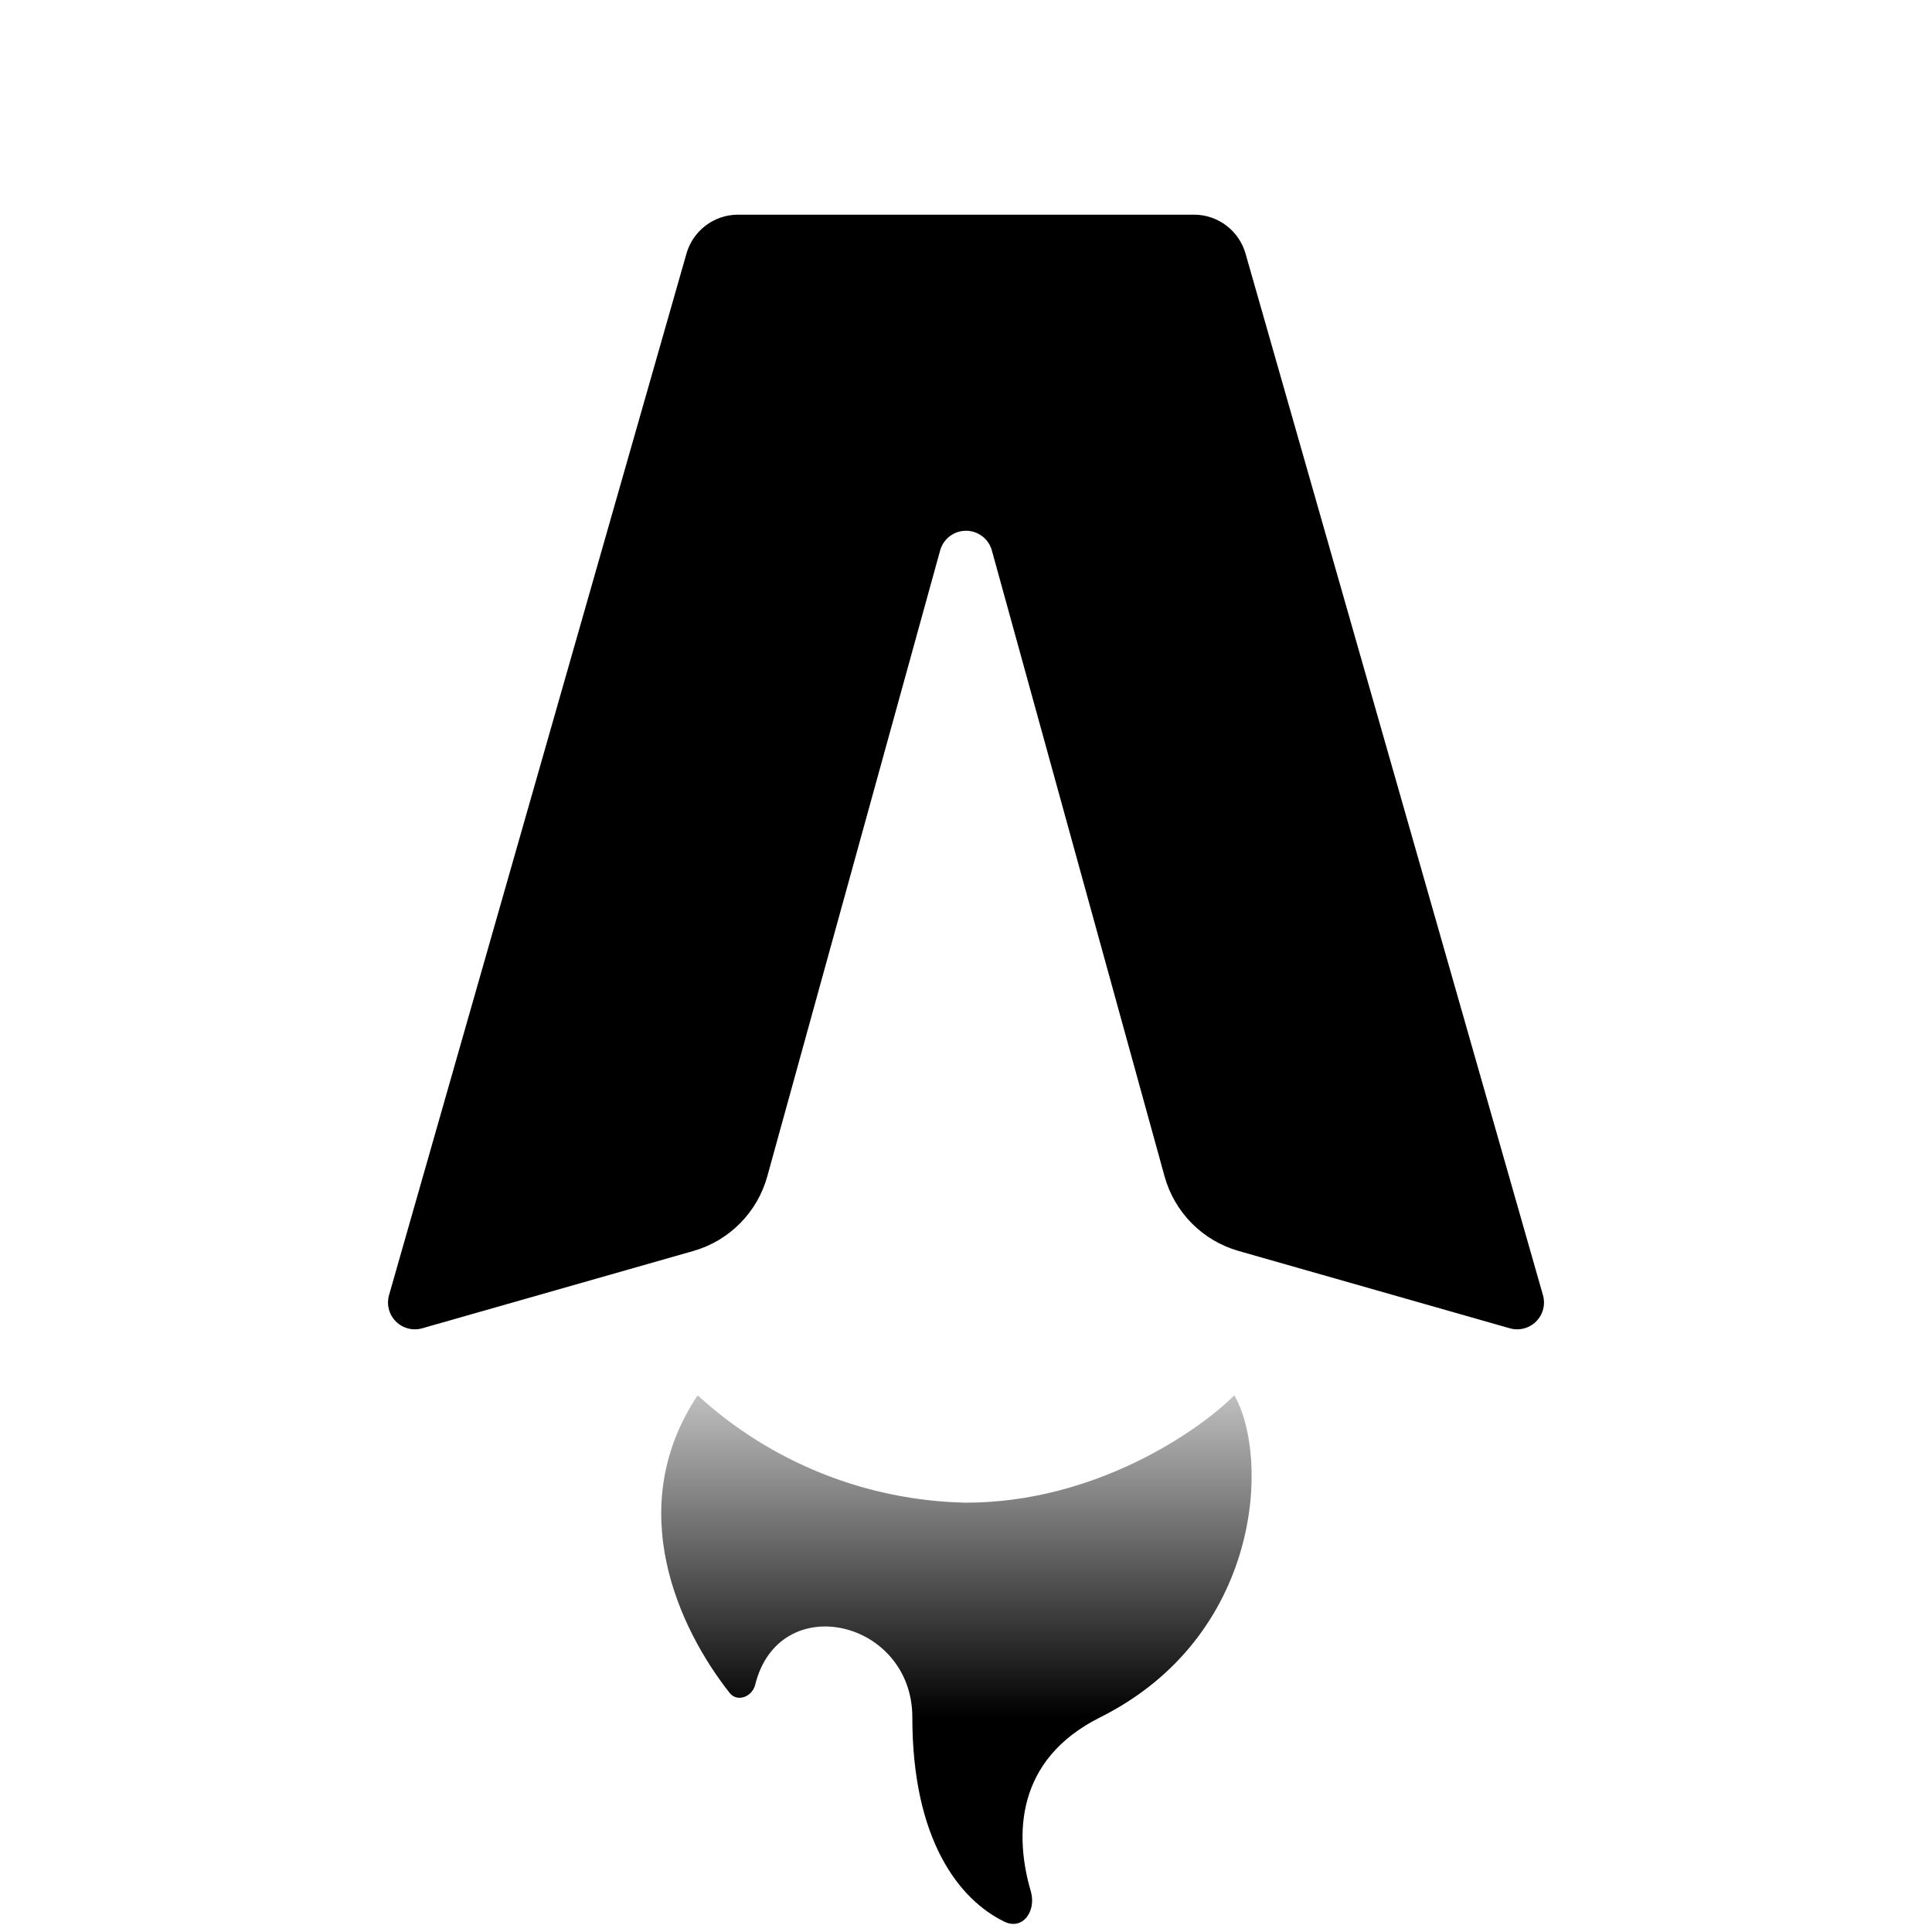
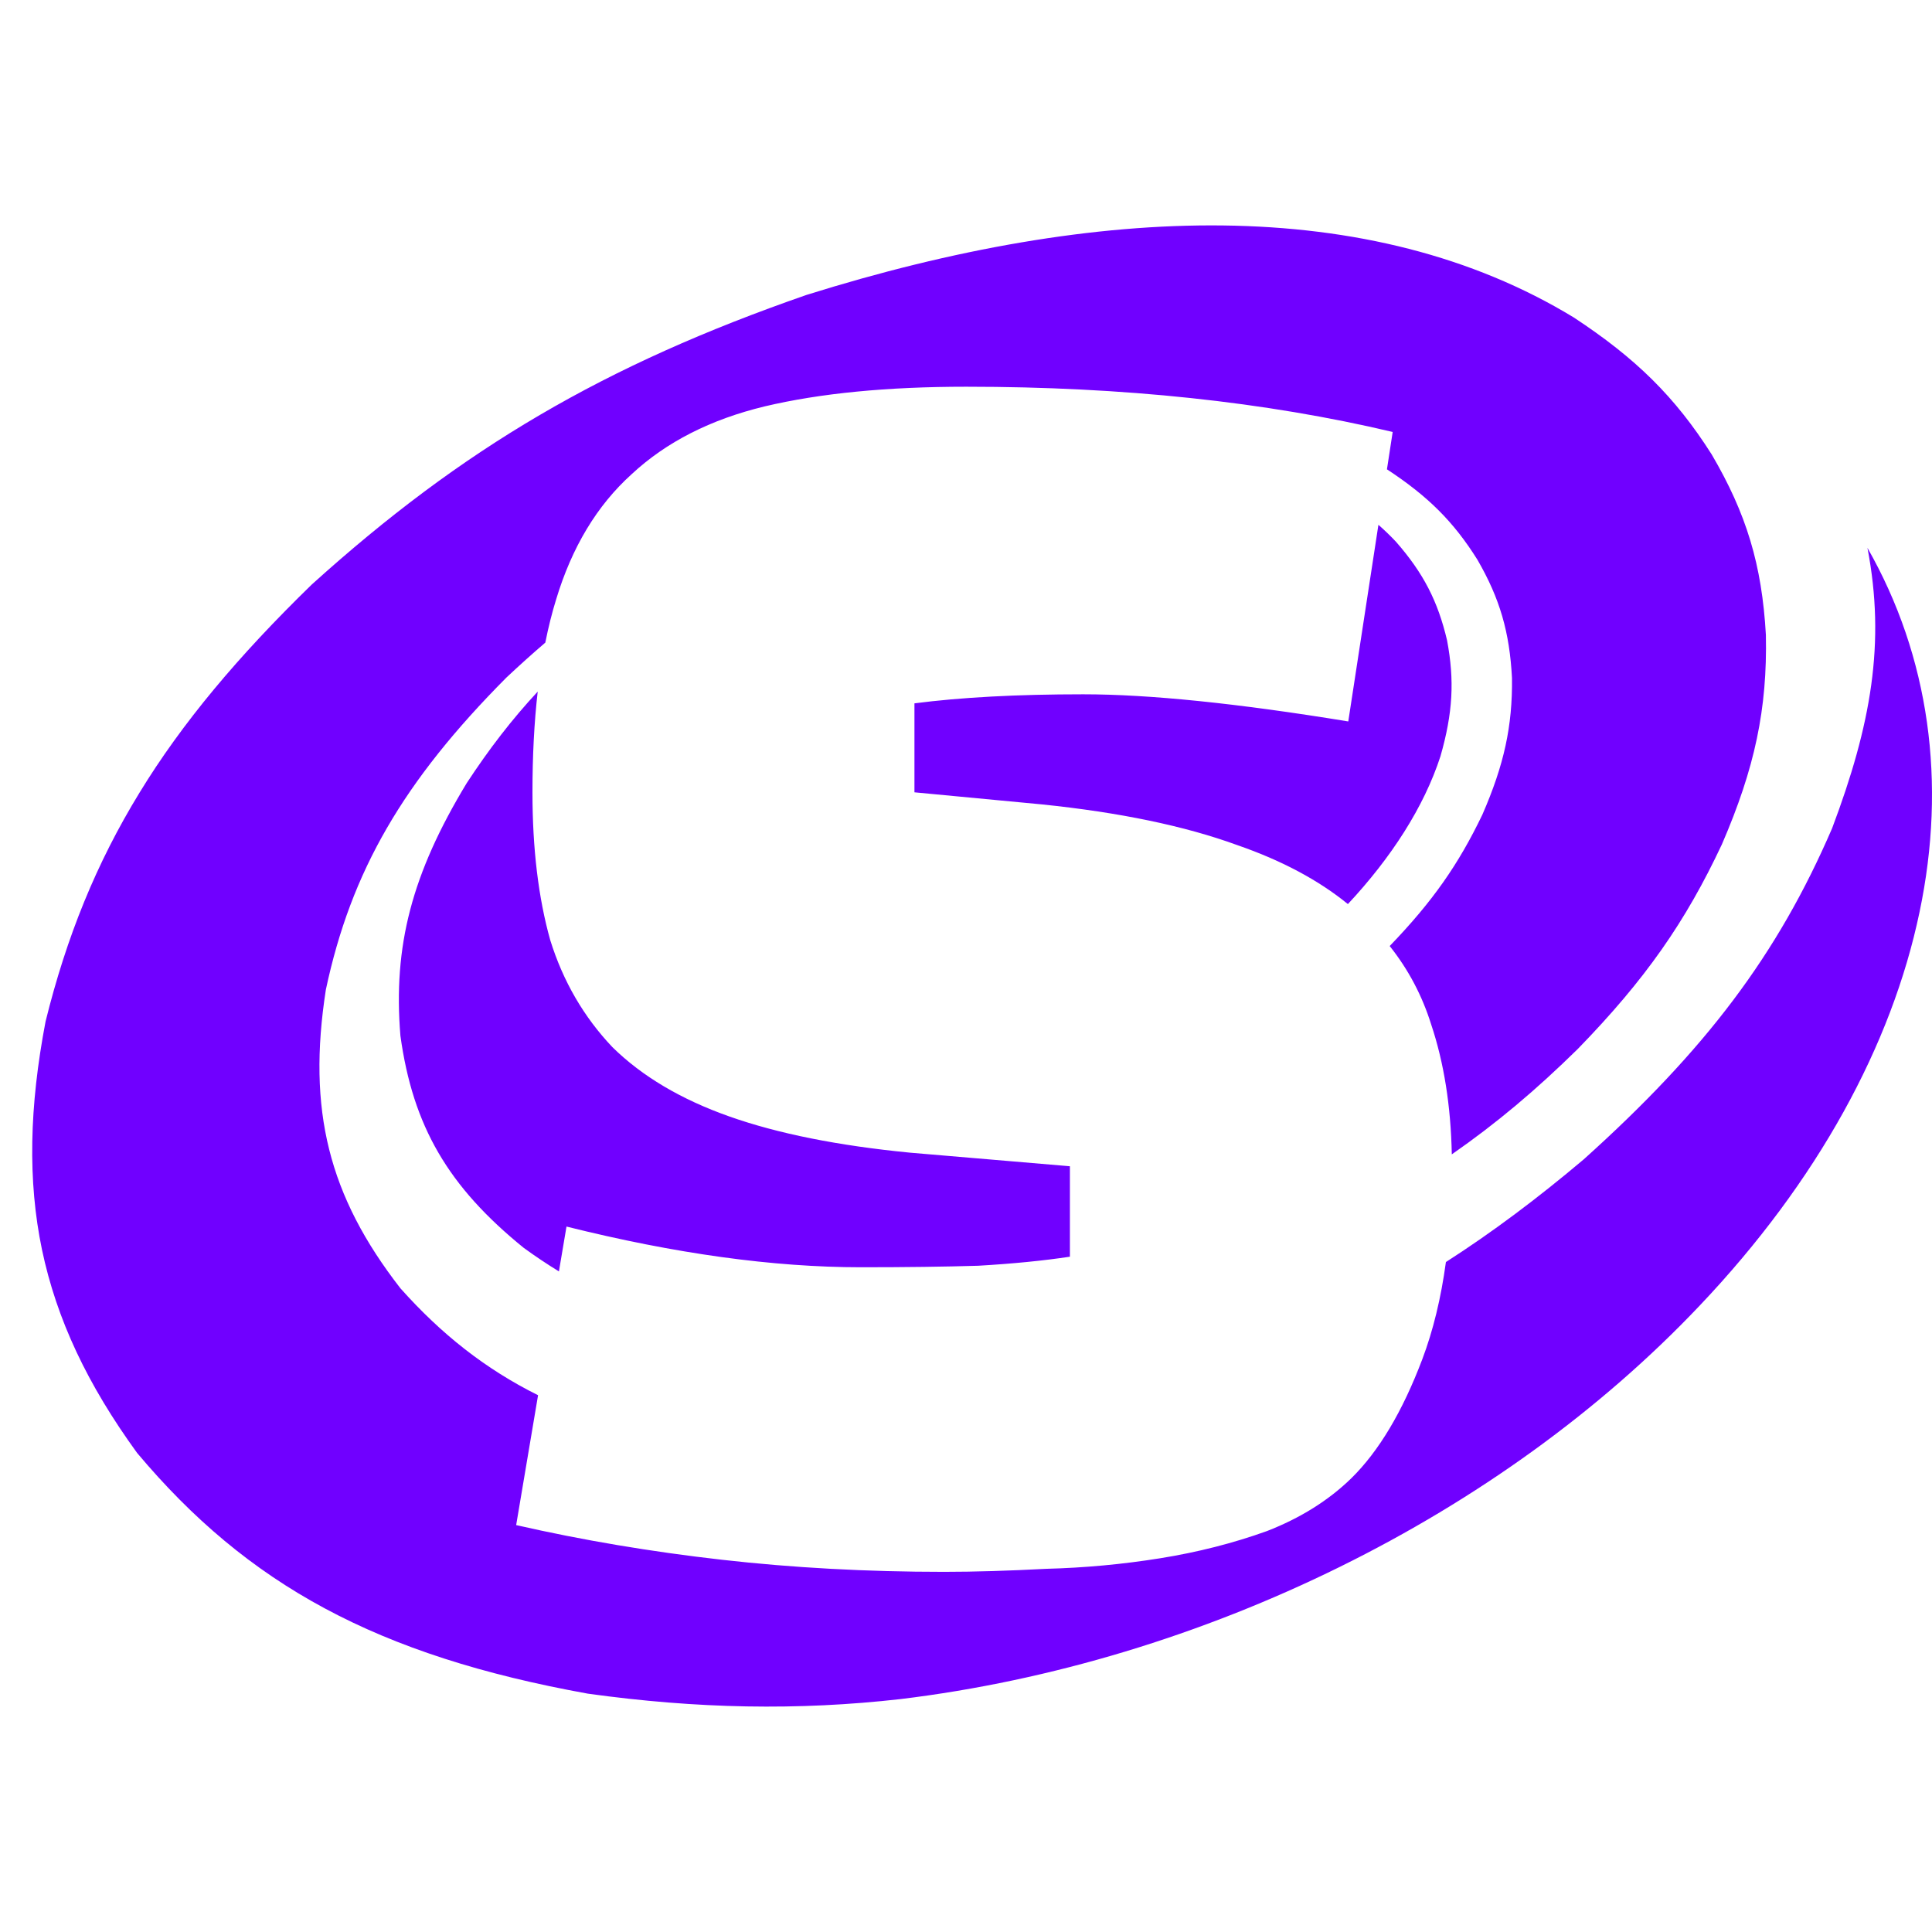
- <svg xmlns="http://www.w3.org/2000/svg" fill="none" viewBox="0 0 36 36">
-   <path fill="#000" d="M22.25 4h-8.5a1 1 0 0 0-.96.73l-5.54 19.4a.5.5 0 0 0 .62.62l5.05-1.44a2 2 0 0 0 1.38-1.4l3.22-11.66a.5.5 0 0 1 .96 0l3.22 11.67a2 2 0 0 0 1.38 1.39l5.05 1.44a.5.5 0 0 0 .62-.62l-5.54-19.4a1 1 0 0 0-.96-.73Z" />
-   <path fill="url(#gradient)" d="M18 28a7.63 7.63 0 0 1-5-2c-1.4 2.1-.35 4.35.6 5.55.14.17.41.07.47-.15.44-1.8 2.93-1.22 2.93.6 0 2.28.87 3.4 1.72 3.81.34.16.59-.2.49-.56-.31-1.05-.29-2.46 1.29-3.25 3-1.5 3.17-4.83 2.5-6-.67.67-2.6 2-5 2Z" />
-   <defs>
-     <linearGradient id="gradient" x1="16" x2="16" y1="32" y2="24" gradientUnits="userSpaceOnUse">
-       <stop stop-color="#000" />
-       <stop offset="1" stop-color="#000" stop-opacity="0" />
-     </linearGradient>
-   </defs>
+ <svg xmlns="http://www.w3.org/2000/svg" width="512" height="512" viewBox="0 0 60 60" fill="none">
+   <path fill-rule="evenodd" clip-rule="evenodd" d="M17.358 39.485L17.593 38.092C20.965 38.934 24.015 39.356 26.744 39.356C28.123 39.356 29.334 39.34 30.376 39.309C31.449 39.247 32.399 39.153 33.227 39.028V36.219L28.261 35.797C26.023 35.579 24.153 35.204 22.651 34.673C21.149 34.143 19.939 33.425 19.019 32.52C18.13 31.583 17.486 30.475 17.088 29.195C16.72 27.884 16.536 26.354 16.536 24.606C16.536 23.473 16.59 22.431 16.699 21.478C15.901 22.336 15.185 23.265 14.493 24.322C12.787 27.14 12.206 29.38 12.435 32.165C12.822 34.978 13.924 36.856 16.263 38.752C16.627 39.017 16.991 39.26 17.358 39.485ZM43.073 14.576L43.251 13.415C39.297 12.479 34.882 12.01 30.008 12.01C27.556 12.01 25.472 12.213 23.755 12.619C22.069 13.025 20.69 13.727 19.617 14.726C18.544 15.694 17.762 16.989 17.272 18.613C17.142 19.032 17.03 19.481 16.935 19.957C16.532 20.302 16.129 20.665 15.724 21.045C12.523 24.267 10.905 27.047 10.12 30.734C9.539 34.47 10.202 37.135 12.435 40.009C13.709 41.437 15.072 42.514 16.71 43.33L16.03 47.363C18.084 47.831 20.214 48.19 22.422 48.44C24.629 48.69 26.928 48.815 29.319 48.815C30.269 48.815 31.326 48.783 32.491 48.721C33.687 48.69 34.867 48.58 36.032 48.393C37.197 48.206 38.3 47.925 39.343 47.55C40.385 47.145 41.258 46.598 41.964 45.911C42.822 45.069 43.557 43.835 44.171 42.212C44.508 41.32 44.752 40.314 44.904 39.194C46.344 38.27 47.741 37.223 49.184 36.005C52.971 32.602 55.204 29.653 56.899 25.72C58.106 22.514 58.563 19.968 57.995 17.014C59.923 20.395 60.457 24.311 59.613 28.325C58.751 32.449 56.453 36.682 52.783 40.549C49.694 43.81 45.854 46.568 41.611 48.66C37.325 50.774 32.648 52.199 27.964 52.767C24.775 53.128 21.65 53.068 18.256 52.598C14.991 52.008 12.341 51.162 10.085 49.949C7.839 48.742 5.975 47.169 4.257 45.121C2.722 43.007 1.761 40.986 1.303 38.806C0.858 36.666 0.91 34.372 1.415 31.723C2.065 29.095 2.991 26.807 4.333 24.617C5.653 22.454 7.4 20.373 9.68 18.155C14.37 13.917 18.772 11.339 25.044 9.16C29.593 7.734 33.984 6.953 37.982 7.002C42.009 7.051 45.714 7.936 48.873 9.858C50.802 11.126 52.021 12.322 53.158 14.113C54.237 15.954 54.718 17.538 54.841 19.717C54.888 22.012 54.501 23.847 53.475 26.222C52.35 28.62 51.101 30.418 48.996 32.58C47.704 33.849 46.48 34.881 45.087 35.85C45.057 34.346 44.843 33.001 44.447 31.817C44.167 30.921 43.738 30.108 43.158 29.38C44.49 27.998 45.295 26.844 46.036 25.3C46.71 23.754 46.974 22.552 46.956 21.055C46.881 19.63 46.581 18.592 45.884 17.385C45.146 16.206 44.354 15.419 43.094 14.589C43.087 14.585 43.08 14.58 43.073 14.576ZM42.808 16.298L41.872 22.405C38.438 21.843 35.695 21.562 33.641 21.562C31.587 21.562 29.84 21.656 28.399 21.843V24.606L32.353 24.981C34.775 25.23 36.798 25.652 38.423 26.245C39.8 26.721 40.946 27.332 41.86 28.077C43.205 26.637 44.222 25.066 44.735 23.486C45.121 22.137 45.174 21.132 44.94 19.887C44.653 18.669 44.207 17.8 43.352 16.823C43.178 16.638 42.997 16.464 42.808 16.298Z" fill="#7000FF" />
  <style>
-     @media (prefers-color-scheme:dark){:root{filter:invert(100%)}}
-   </style>
+ 		@media (prefers-color-scheme: dark) {
+ 			path { fill: #11A1E9; }
+ 		}
+ 	</style>
</svg>
